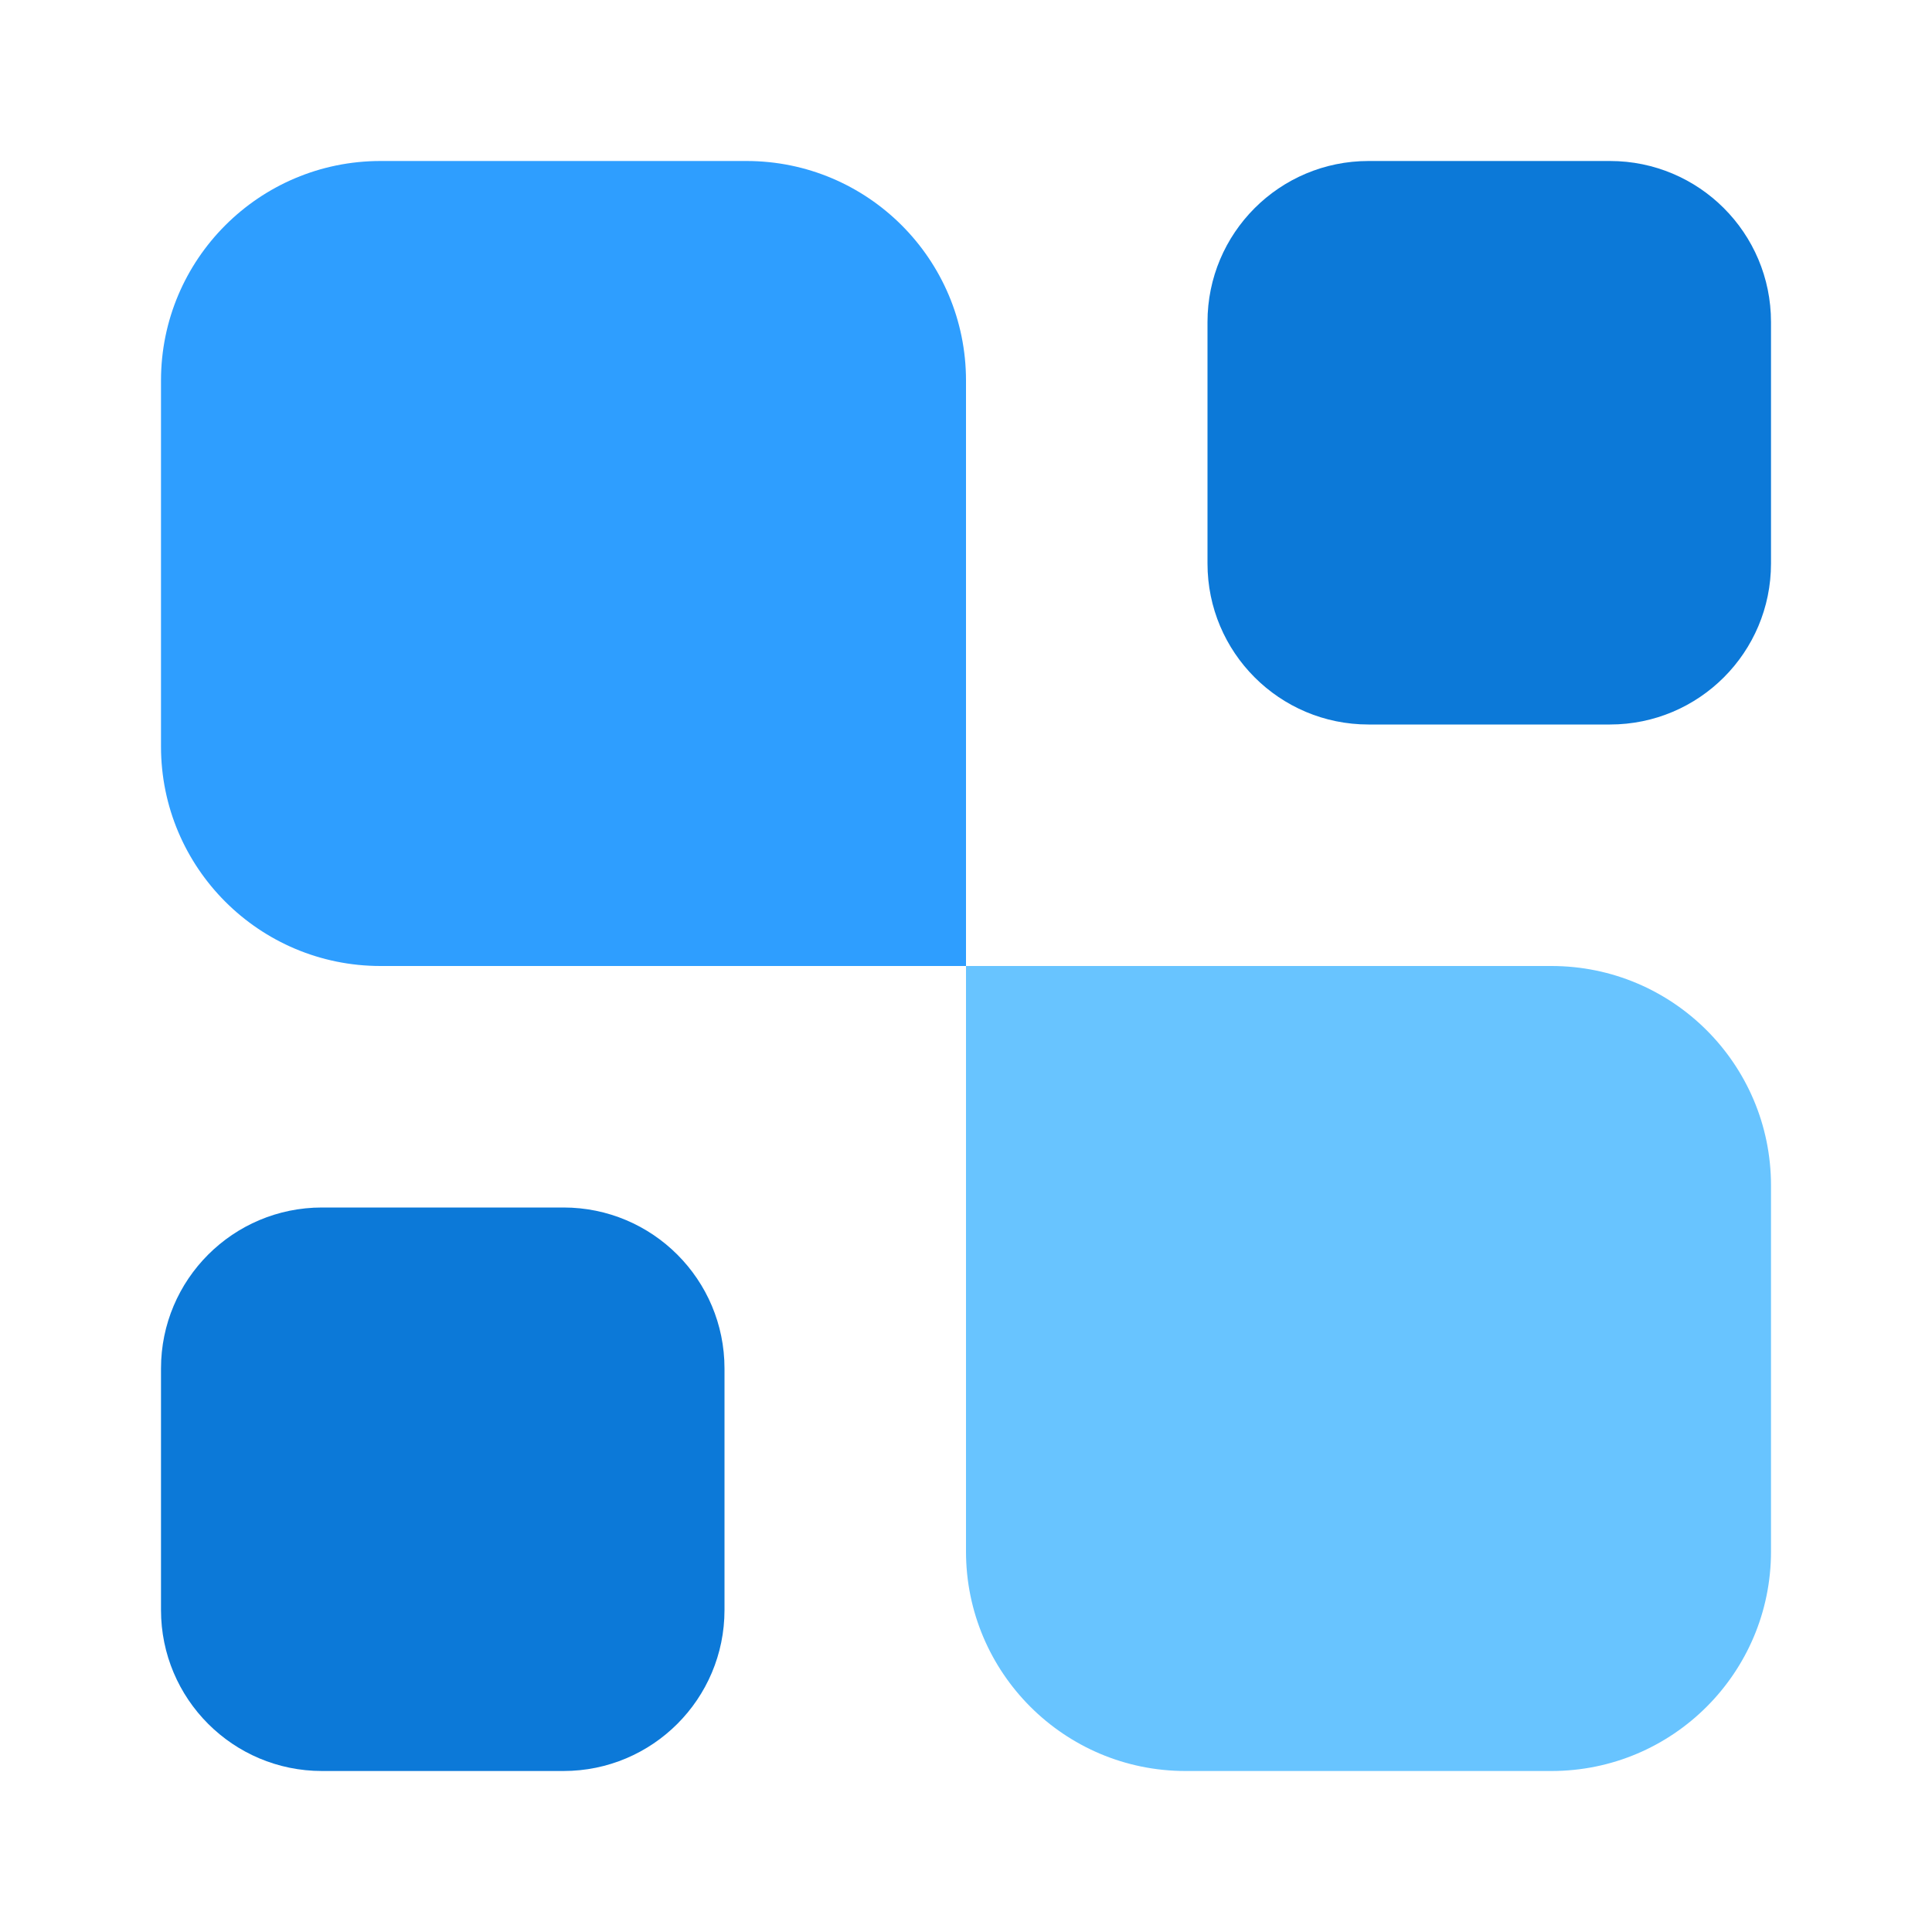
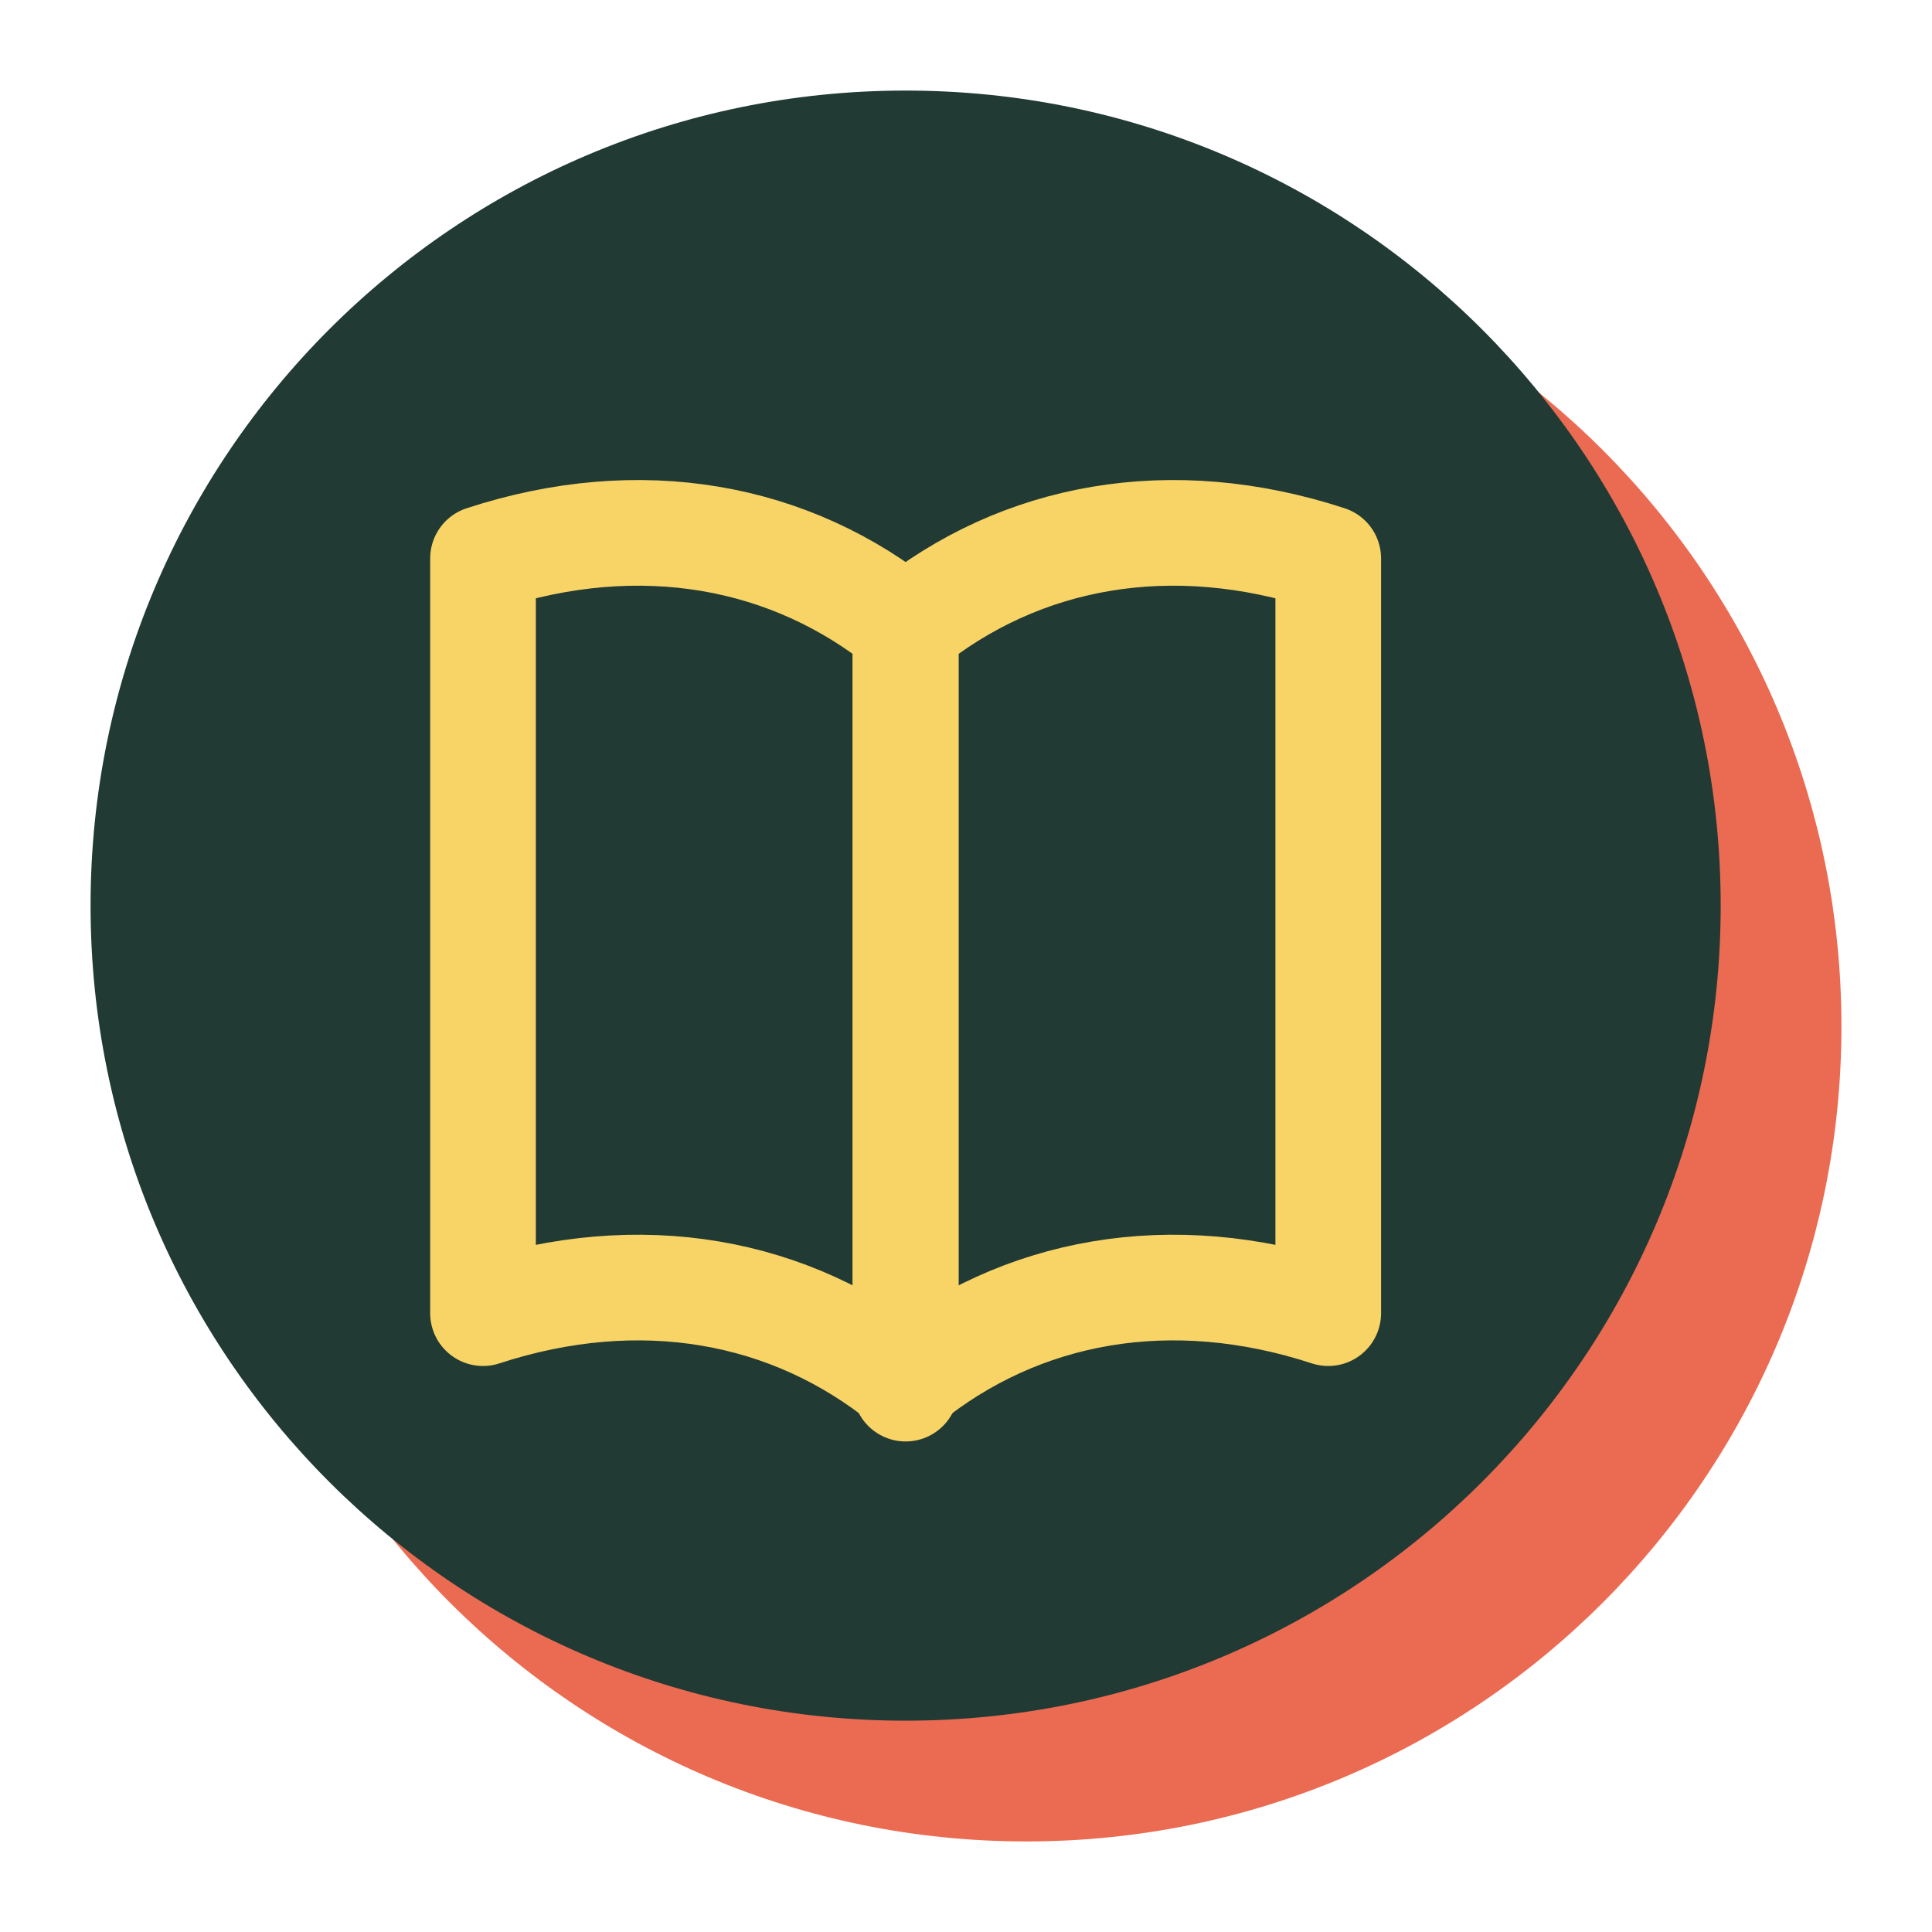
- <svg xmlns="http://www.w3.org/2000/svg" width="24" height="24" viewBox="0 0 24 24" fill="none">
-   <path d="M22 19.273C22 20.779 20.779 22 19.273 22H14.727C13.221 22 12 20.779 12 19.273V12H19.273C20.779 12 22 13.221 22 14.727V19.273Z" fill="#68C4FF" />
-   <path d="M20 2C21.105 2 22 2.895 22 4V7C22 8.105 21.105 9 20 9H17C15.895 9 15 8.105 15 7V4C15 2.895 15.895 2 17 2H20Z" fill="#0C79D8" />
-   <path d="M7 15C8.105 15 9 15.895 9 17V20C9 21.105 8.105 22 7 22H4C2.895 22 2 21.105 2 20V17C2 15.895 2.895 15 4 15H7Z" fill="#0C79D8" />
-   <path d="M12 12H4.727C3.221 12 2 10.779 2 9.273V4.727C2 3.221 3.221 2 4.727 2H9.273C10.779 2 12 3.221 12 4.727V12Z" fill="#2E9EFF" />
+ <svg xmlns="http://www.w3.org/2000/svg" viewBox="0 0 64 64">
+   <circle cx="34" cy="34" r="27" fill="#eb6a52" />
+   <circle cx="30" cy="30" r="27" fill="#213a34" />
+   <path d="M16 18.5c5.2-1.7 10.2-.8 14 2.3v25c-3.8-3.1-8.8-4-14-2.3v-25Z" fill="none" stroke="#f8d467" stroke-width="3.5" stroke-linejoin="round" />
+   <path d="M44 18.5c-5.2-1.7-10.2-.8-14 2.3v25c3.8-3.1 8.8-4 14-2.3v-25Z" fill="none" stroke="#f8d467" stroke-width="3.5" stroke-linejoin="round" />
+   <path d="M30 21v25" stroke="#f8d467" stroke-width="3.5" stroke-linecap="round" />
</svg>
